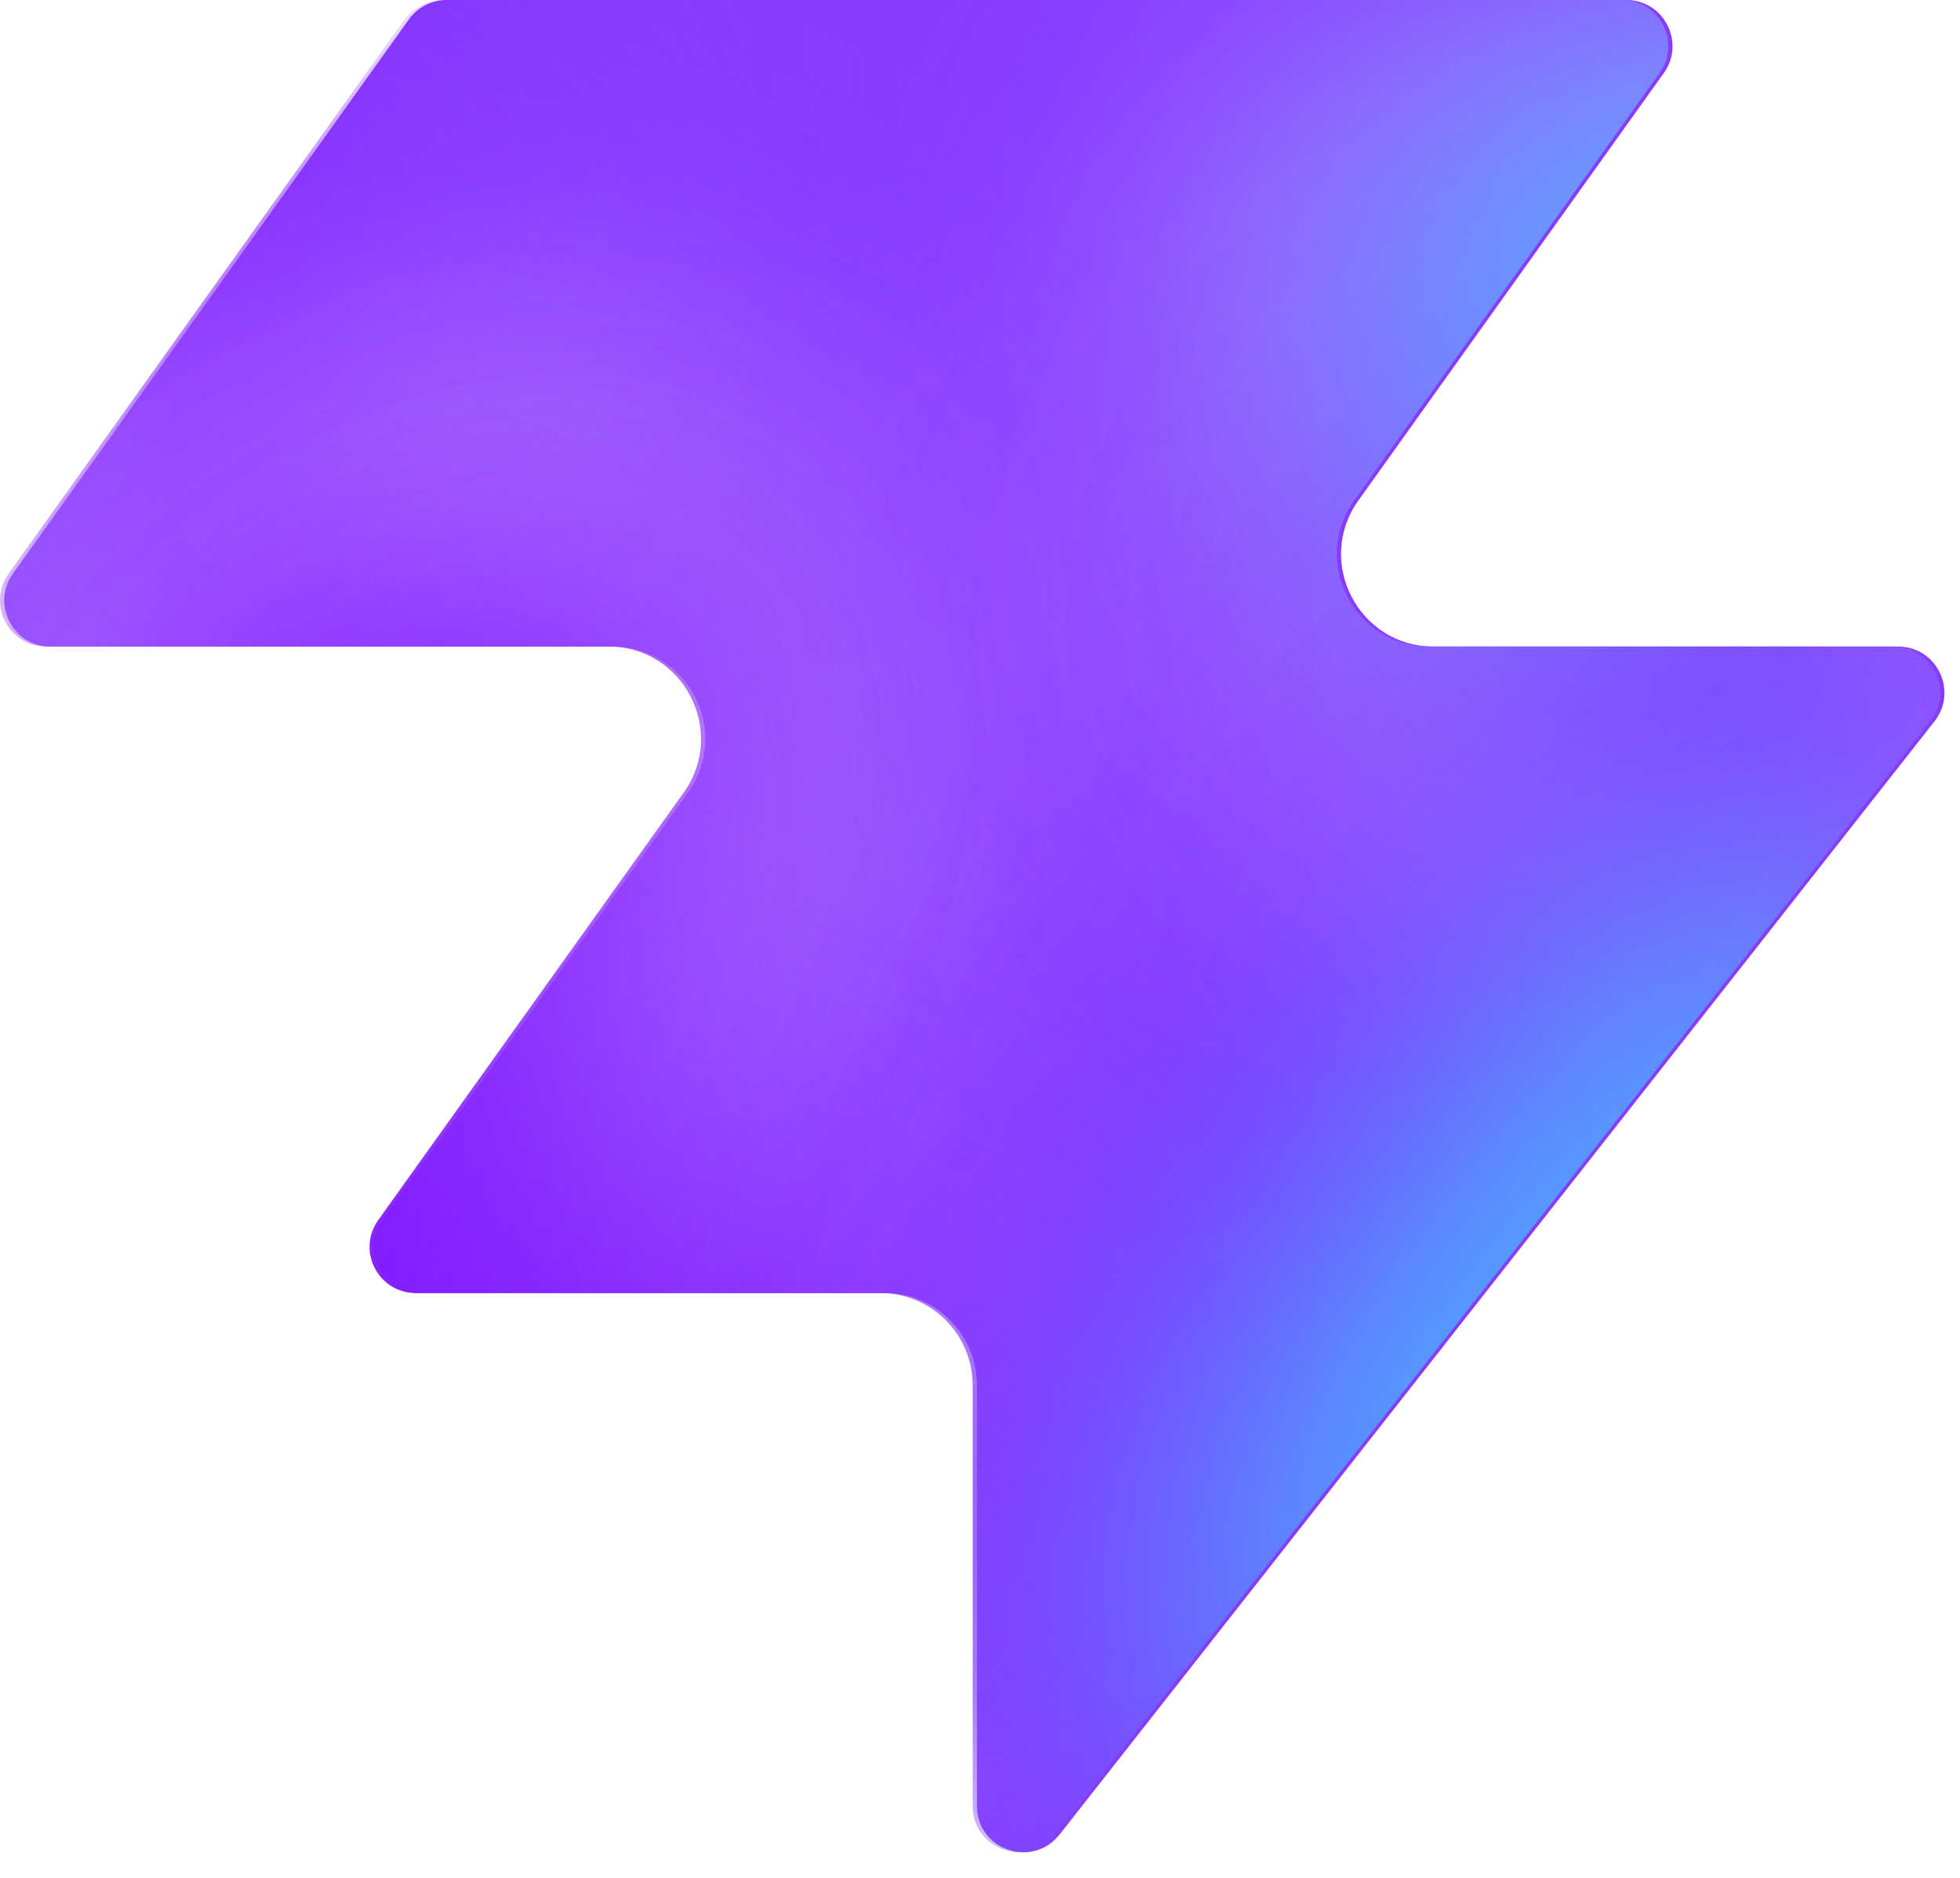
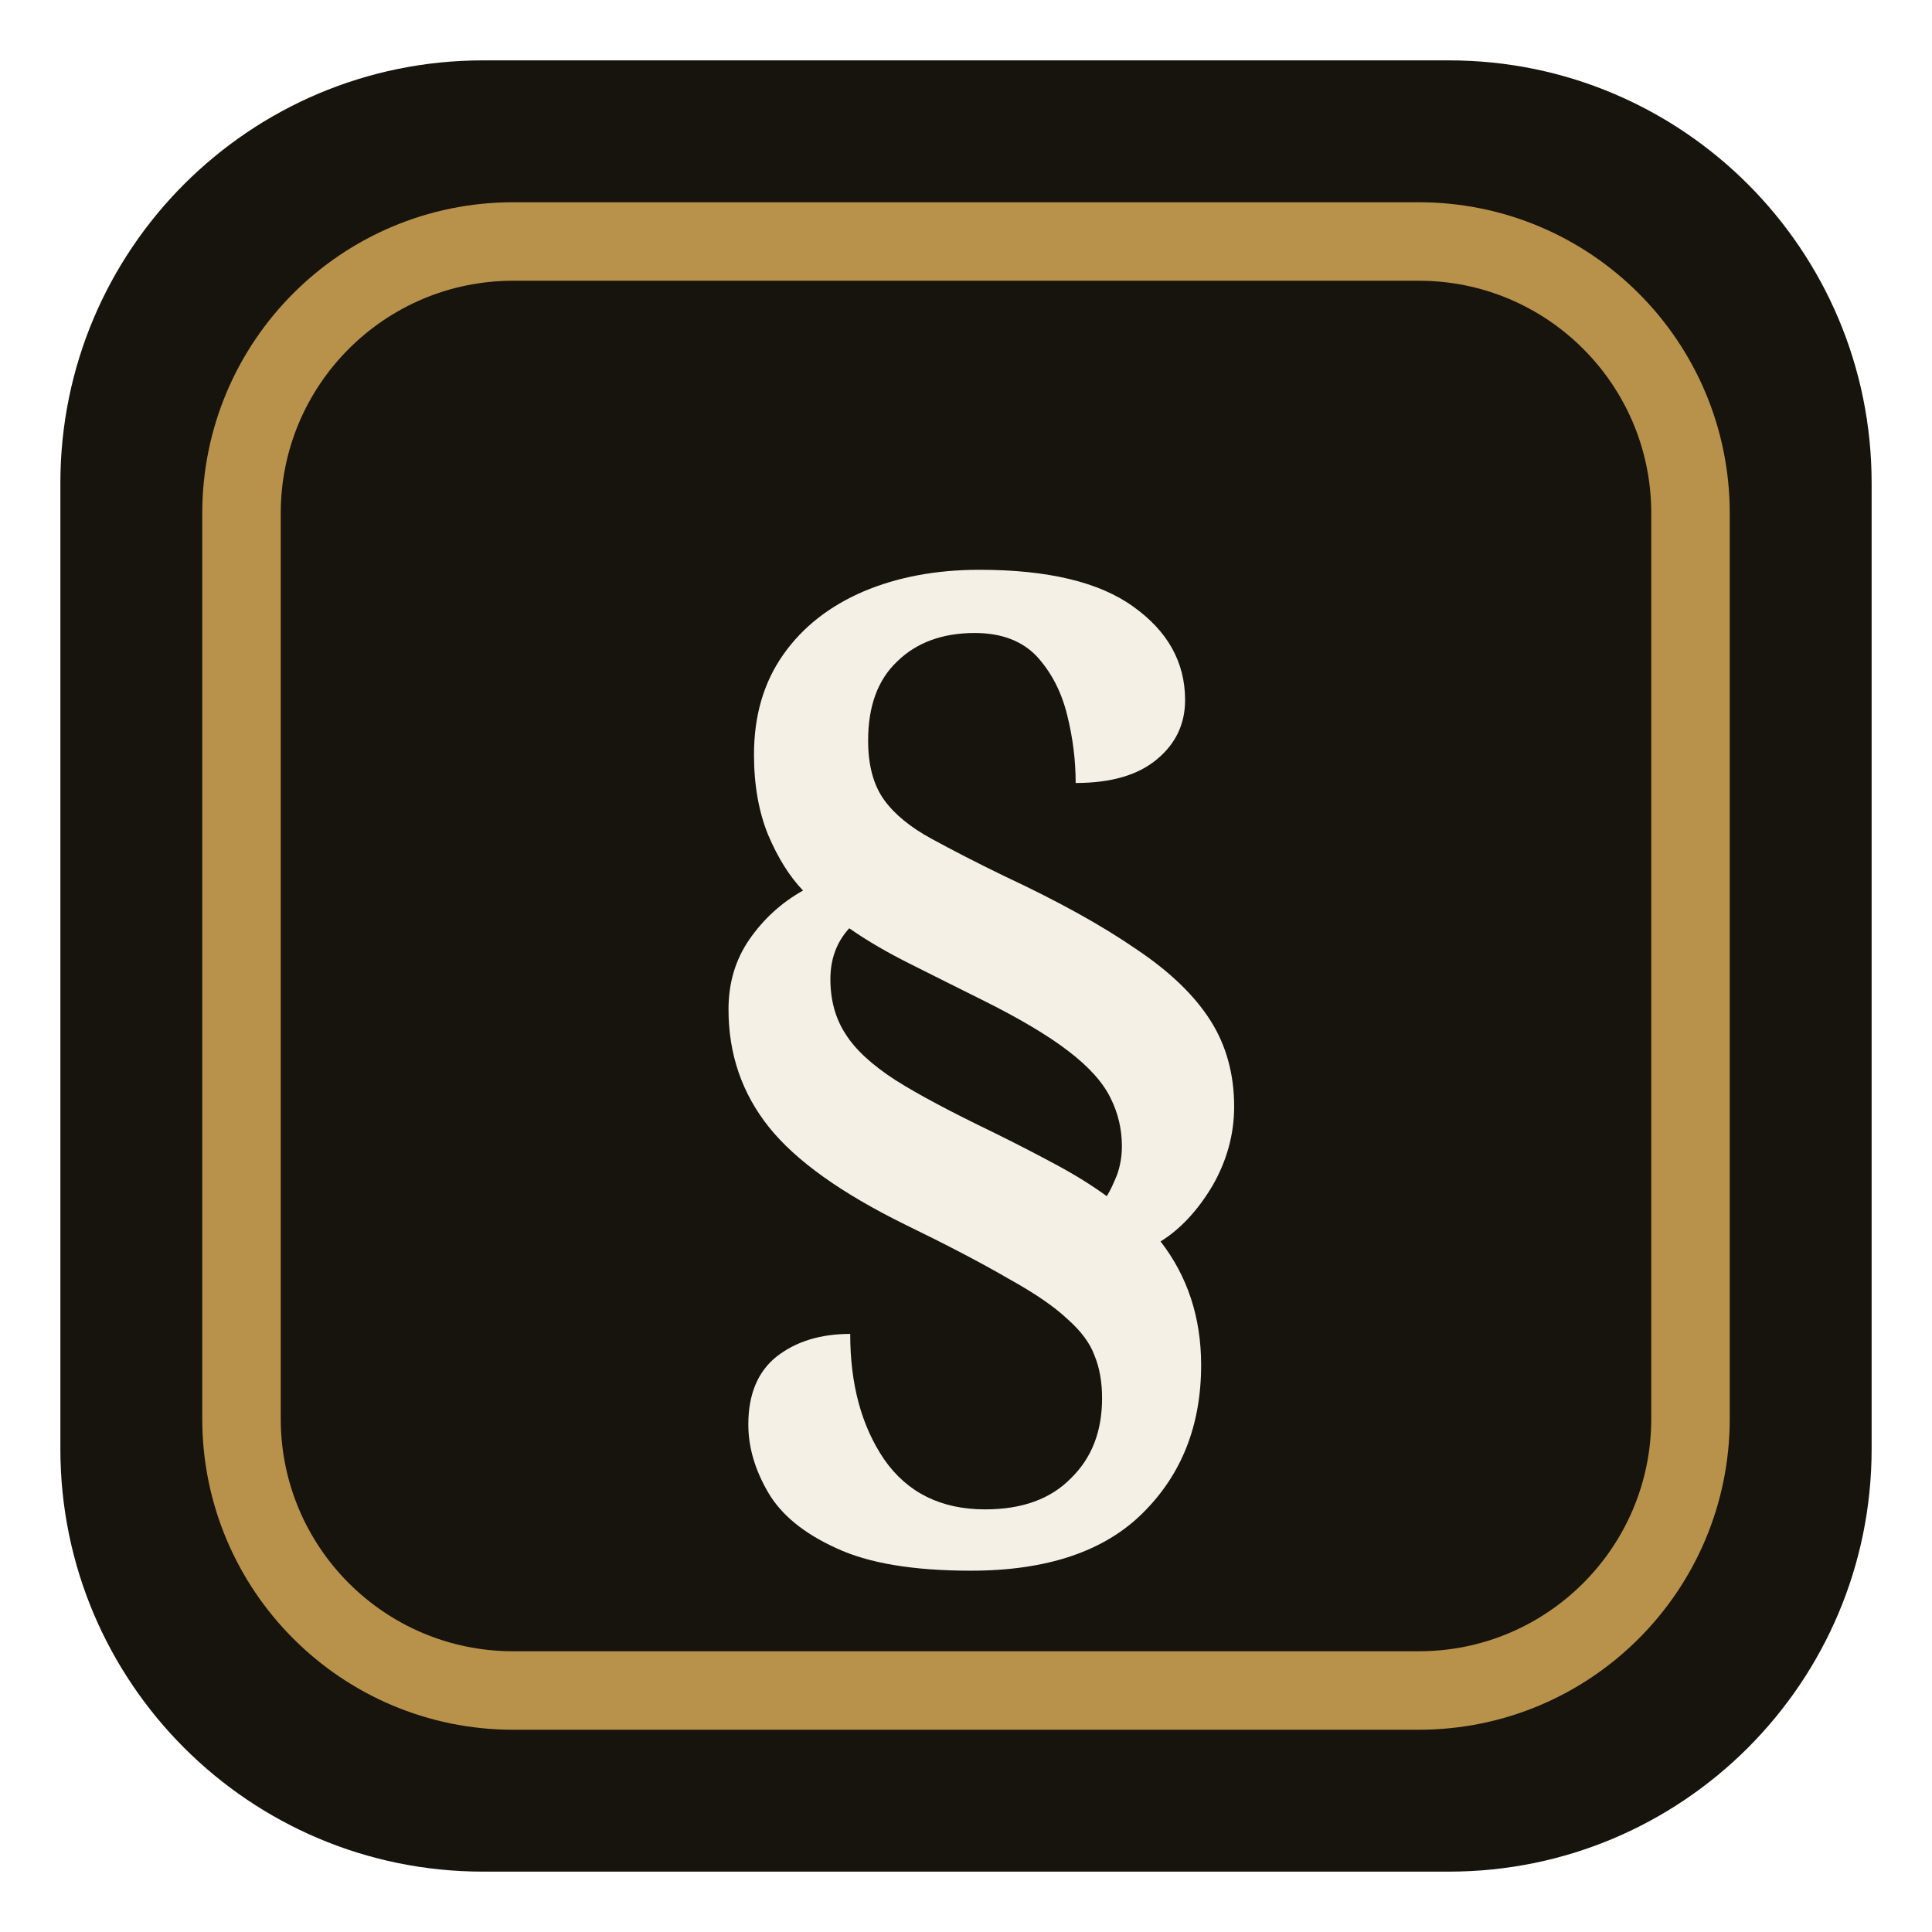
- <svg xmlns="http://www.w3.org/2000/svg" width="48" height="46" fill="none" viewBox="0 0 48 46">
-   <path fill="#863bff" d="M25.946 44.938c-.664.845-2.021.375-2.021-.698V33.937a2.26 2.26 0 0 0-2.262-2.262H10.287c-.92 0-1.456-1.04-.92-1.788l7.48-10.471c1.07-1.497 0-3.578-1.842-3.578H1.237c-.92 0-1.456-1.04-.92-1.788L10.013.474c.214-.297.556-.474.92-.474h28.894c.92 0 1.456 1.04.92 1.788l-7.48 10.471c-1.07 1.498 0 3.579 1.842 3.579h11.377c.943 0 1.473 1.088.89 1.83L25.947 44.94z" style="fill:#863bff;fill:color(display-p3 .525 .23 1);fill-opacity:1" />
-   <mask id="a" width="48" height="46" x="0" y="0" maskUnits="userSpaceOnUse" style="mask-type:alpha">
-     <path fill="#000" d="M25.842 44.938c-.664.844-2.021.375-2.021-.698V33.937a2.26 2.26 0 0 0-2.262-2.262H10.183c-.92 0-1.456-1.04-.92-1.788l7.48-10.471c1.07-1.498 0-3.579-1.842-3.579H1.133c-.92 0-1.456-1.04-.92-1.787L9.91.473c.214-.297.556-.474.92-.474h28.894c.92 0 1.456 1.04.92 1.788l-7.48 10.471c-1.07 1.498 0 3.578 1.842 3.578h11.377c.943 0 1.473 1.088.89 1.832L25.843 44.94z" style="fill:#000;fill-opacity:1" />
-   </mask>
-   <g mask="url(#a)">
-     <g filter="url(#b)">
-       <ellipse cx="5.508" cy="14.704" fill="#ede6ff" rx="5.508" ry="14.704" style="fill:#ede6ff;fill:color(display-p3 .927 .903 1);fill-opacity:1" transform="matrix(.00324 1 1 -.00324 -4.47 31.516)" />
-     </g>
-     <g filter="url(#c)">
-       <ellipse cx="10.399" cy="29.851" fill="#ede6ff" rx="10.399" ry="29.851" style="fill:#ede6ff;fill:color(display-p3 .927 .903 1);fill-opacity:1" transform="matrix(.00324 1 1 -.00324 -39.328 7.883)" />
-     </g>
-     <g filter="url(#d)">
-       <ellipse cx="5.508" cy="30.487" fill="#7e14ff" rx="5.508" ry="30.487" style="fill:#7e14ff;fill:color(display-p3 .492 .077 1);fill-opacity:1" transform="rotate(89.814 -25.913 -14.639)scale(1 -1)" />
-     </g>
-     <g filter="url(#e)">
-       <ellipse cx="5.508" cy="30.599" fill="#7e14ff" rx="5.508" ry="30.599" style="fill:#7e14ff;fill:color(display-p3 .492 .077 1);fill-opacity:1" transform="rotate(89.814 -32.644 -3.334)scale(1 -1)" />
-     </g>
-     <g filter="url(#f)">
-       <ellipse cx="5.508" cy="30.599" fill="#7e14ff" rx="5.508" ry="30.599" style="fill:#7e14ff;fill:color(display-p3 .492 .077 1);fill-opacity:1" transform="matrix(.00324 1 1 -.00324 -34.34 30.47)" />
-     </g>
-     <g filter="url(#g)">
-       <ellipse cx="14.072" cy="22.078" fill="#ede6ff" rx="14.072" ry="22.078" style="fill:#ede6ff;fill:color(display-p3 .927 .903 1);fill-opacity:1" transform="rotate(93.35 24.506 48.493)scale(-1 1)" />
-     </g>
-     <g filter="url(#h)">
-       <ellipse cx="3.47" cy="21.501" fill="#7e14ff" rx="3.47" ry="21.501" style="fill:#7e14ff;fill:color(display-p3 .492 .077 1);fill-opacity:1" transform="rotate(89.009 28.708 47.59)scale(-1 1)" />
-     </g>
-     <g filter="url(#i)">
-       <ellipse cx="3.47" cy="21.501" fill="#7e14ff" rx="3.47" ry="21.501" style="fill:#7e14ff;fill:color(display-p3 .492 .077 1);fill-opacity:1" transform="rotate(89.009 28.708 47.59)scale(-1 1)" />
-     </g>
-     <g filter="url(#j)">
-       <ellipse cx=".387" cy="8.972" fill="#7e14ff" rx="4.407" ry="29.108" style="fill:#7e14ff;fill:color(display-p3 .492 .077 1);fill-opacity:1" transform="rotate(39.51 .387 8.972)" />
-     </g>
-     <g filter="url(#k)">
-       <ellipse cx="47.523" cy="-6.092" fill="#7e14ff" rx="4.407" ry="29.108" style="fill:#7e14ff;fill:color(display-p3 .492 .077 1);fill-opacity:1" transform="rotate(37.892 47.523 -6.092)" />
-     </g>
-     <g filter="url(#l)">
-       <ellipse cx="41.412" cy="6.333" fill="#47bfff" rx="5.971" ry="9.665" style="fill:#47bfff;fill:color(display-p3 .28 .748 1);fill-opacity:1" transform="rotate(37.892 41.412 6.333)" />
-     </g>
-     <g filter="url(#m)">
-       <ellipse cx="-1.879" cy="38.332" fill="#7e14ff" rx="4.407" ry="29.108" style="fill:#7e14ff;fill:color(display-p3 .492 .077 1);fill-opacity:1" transform="rotate(37.892 -1.88 38.332)" />
-     </g>
-     <g filter="url(#n)">
-       <ellipse cx="-1.879" cy="38.332" fill="#7e14ff" rx="4.407" ry="29.108" style="fill:#7e14ff;fill:color(display-p3 .492 .077 1);fill-opacity:1" transform="rotate(37.892 -1.88 38.332)" />
-     </g>
-     <g filter="url(#o)">
-       <ellipse cx="35.651" cy="29.907" fill="#7e14ff" rx="4.407" ry="29.108" style="fill:#7e14ff;fill:color(display-p3 .492 .077 1);fill-opacity:1" transform="rotate(37.892 35.651 29.907)" />
-     </g>
-     <g filter="url(#p)">
-       <ellipse cx="38.418" cy="32.4" fill="#47bfff" rx="5.971" ry="15.297" style="fill:#47bfff;fill:color(display-p3 .28 .748 1);fill-opacity:1" transform="rotate(37.892 38.418 32.4)" />
-     </g>
-   </g>
-   <defs>
-     <filter id="b" width="60.045" height="41.654" x="-19.77" y="16.149" color-interpolation-filters="sRGB" filterUnits="userSpaceOnUse">
-       <feFlood flood-opacity="0" result="BackgroundImageFix" />
-       <feBlend in="SourceGraphic" in2="BackgroundImageFix" result="shape" />
-       <feGaussianBlur result="effect1_foregroundBlur_2002_17158" stdDeviation="7.659" />
-     </filter>
-     <filter id="c" width="90.34" height="51.437" x="-54.613" y="-7.533" color-interpolation-filters="sRGB" filterUnits="userSpaceOnUse">
-       <feFlood flood-opacity="0" result="BackgroundImageFix" />
-       <feBlend in="SourceGraphic" in2="BackgroundImageFix" result="shape" />
-       <feGaussianBlur result="effect1_foregroundBlur_2002_17158" stdDeviation="7.659" />
-     </filter>
-     <filter id="d" width="79.355" height="29.4" x="-49.64" y="2.03" color-interpolation-filters="sRGB" filterUnits="userSpaceOnUse">
-       <feFlood flood-opacity="0" result="BackgroundImageFix" />
-       <feBlend in="SourceGraphic" in2="BackgroundImageFix" result="shape" />
-       <feGaussianBlur result="effect1_foregroundBlur_2002_17158" stdDeviation="4.596" />
-     </filter>
-     <filter id="e" width="79.579" height="29.4" x="-45.045" y="20.029" color-interpolation-filters="sRGB" filterUnits="userSpaceOnUse">
-       <feFlood flood-opacity="0" result="BackgroundImageFix" />
-       <feBlend in="SourceGraphic" in2="BackgroundImageFix" result="shape" />
-       <feGaussianBlur result="effect1_foregroundBlur_2002_17158" stdDeviation="4.596" />
-     </filter>
-     <filter id="f" width="79.579" height="29.4" x="-43.513" y="21.178" color-interpolation-filters="sRGB" filterUnits="userSpaceOnUse">
-       <feFlood flood-opacity="0" result="BackgroundImageFix" />
-       <feBlend in="SourceGraphic" in2="BackgroundImageFix" result="shape" />
-       <feGaussianBlur result="effect1_foregroundBlur_2002_17158" stdDeviation="4.596" />
-     </filter>
-     <filter id="g" width="74.749" height="58.852" x="15.756" y="-17.901" color-interpolation-filters="sRGB" filterUnits="userSpaceOnUse">
-       <feFlood flood-opacity="0" result="BackgroundImageFix" />
-       <feBlend in="SourceGraphic" in2="BackgroundImageFix" result="shape" />
-       <feGaussianBlur result="effect1_foregroundBlur_2002_17158" stdDeviation="7.659" />
-     </filter>
-     <filter id="h" width="61.377" height="25.362" x="23.548" y="2.284" color-interpolation-filters="sRGB" filterUnits="userSpaceOnUse">
-       <feFlood flood-opacity="0" result="BackgroundImageFix" />
-       <feBlend in="SourceGraphic" in2="BackgroundImageFix" result="shape" />
-       <feGaussianBlur result="effect1_foregroundBlur_2002_17158" stdDeviation="4.596" />
-     </filter>
-     <filter id="i" width="61.377" height="25.362" x="23.548" y="2.284" color-interpolation-filters="sRGB" filterUnits="userSpaceOnUse">
-       <feFlood flood-opacity="0" result="BackgroundImageFix" />
-       <feBlend in="SourceGraphic" in2="BackgroundImageFix" result="shape" />
-       <feGaussianBlur result="effect1_foregroundBlur_2002_17158" stdDeviation="4.596" />
-     </filter>
-     <filter id="j" width="56.045" height="63.649" x="-27.636" y="-22.853" color-interpolation-filters="sRGB" filterUnits="userSpaceOnUse">
-       <feFlood flood-opacity="0" result="BackgroundImageFix" />
-       <feBlend in="SourceGraphic" in2="BackgroundImageFix" result="shape" />
-       <feGaussianBlur result="effect1_foregroundBlur_2002_17158" stdDeviation="4.596" />
-     </filter>
-     <filter id="k" width="54.814" height="64.646" x="20.116" y="-38.415" color-interpolation-filters="sRGB" filterUnits="userSpaceOnUse">
-       <feFlood flood-opacity="0" result="BackgroundImageFix" />
-       <feBlend in="SourceGraphic" in2="BackgroundImageFix" result="shape" />
-       <feGaussianBlur result="effect1_foregroundBlur_2002_17158" stdDeviation="4.596" />
-     </filter>
-     <filter id="l" width="33.541" height="35.313" x="24.641" y="-11.323" color-interpolation-filters="sRGB" filterUnits="userSpaceOnUse">
-       <feFlood flood-opacity="0" result="BackgroundImageFix" />
-       <feBlend in="SourceGraphic" in2="BackgroundImageFix" result="shape" />
-       <feGaussianBlur result="effect1_foregroundBlur_2002_17158" stdDeviation="4.596" />
-     </filter>
-     <filter id="m" width="54.814" height="64.646" x="-29.286" y="6.009" color-interpolation-filters="sRGB" filterUnits="userSpaceOnUse">
-       <feFlood flood-opacity="0" result="BackgroundImageFix" />
-       <feBlend in="SourceGraphic" in2="BackgroundImageFix" result="shape" />
-       <feGaussianBlur result="effect1_foregroundBlur_2002_17158" stdDeviation="4.596" />
-     </filter>
-     <filter id="n" width="54.814" height="64.646" x="-29.286" y="6.009" color-interpolation-filters="sRGB" filterUnits="userSpaceOnUse">
-       <feFlood flood-opacity="0" result="BackgroundImageFix" />
-       <feBlend in="SourceGraphic" in2="BackgroundImageFix" result="shape" />
-       <feGaussianBlur result="effect1_foregroundBlur_2002_17158" stdDeviation="4.596" />
-     </filter>
-     <filter id="o" width="54.814" height="64.646" x="8.244" y="-2.416" color-interpolation-filters="sRGB" filterUnits="userSpaceOnUse">
-       <feFlood flood-opacity="0" result="BackgroundImageFix" />
-       <feBlend in="SourceGraphic" in2="BackgroundImageFix" result="shape" />
-       <feGaussianBlur result="effect1_foregroundBlur_2002_17158" stdDeviation="4.596" />
-     </filter>
-     <filter id="p" width="39.409" height="43.623" x="18.713" y="10.588" color-interpolation-filters="sRGB" filterUnits="userSpaceOnUse">
-       <feFlood flood-opacity="0" result="BackgroundImageFix" />
-       <feBlend in="SourceGraphic" in2="BackgroundImageFix" result="shape" />
-       <feGaussianBlur result="effect1_foregroundBlur_2002_17158" stdDeviation="4.596" />
-     </filter>
-   </defs>
+ <svg xmlns="http://www.w3.org/2000/svg" width="32" height="32" viewBox="0 0 32 32" role="img" aria-label="LegalCalc">
+   <rect x="1" y="1" width="30" height="30" rx="7" fill="#17130D" />
+   <rect x="4" y="4" width="24" height="24" rx="4.5" fill="none" stroke="#B8924A" stroke-width="1.3" />
+   <text x="16" y="16.5" text-anchor="middle" dominant-baseline="central" font-family="Fraunces, Georgia, serif" font-weight="600" font-size="19" fill="#F5F0E6">§</text>
</svg>
